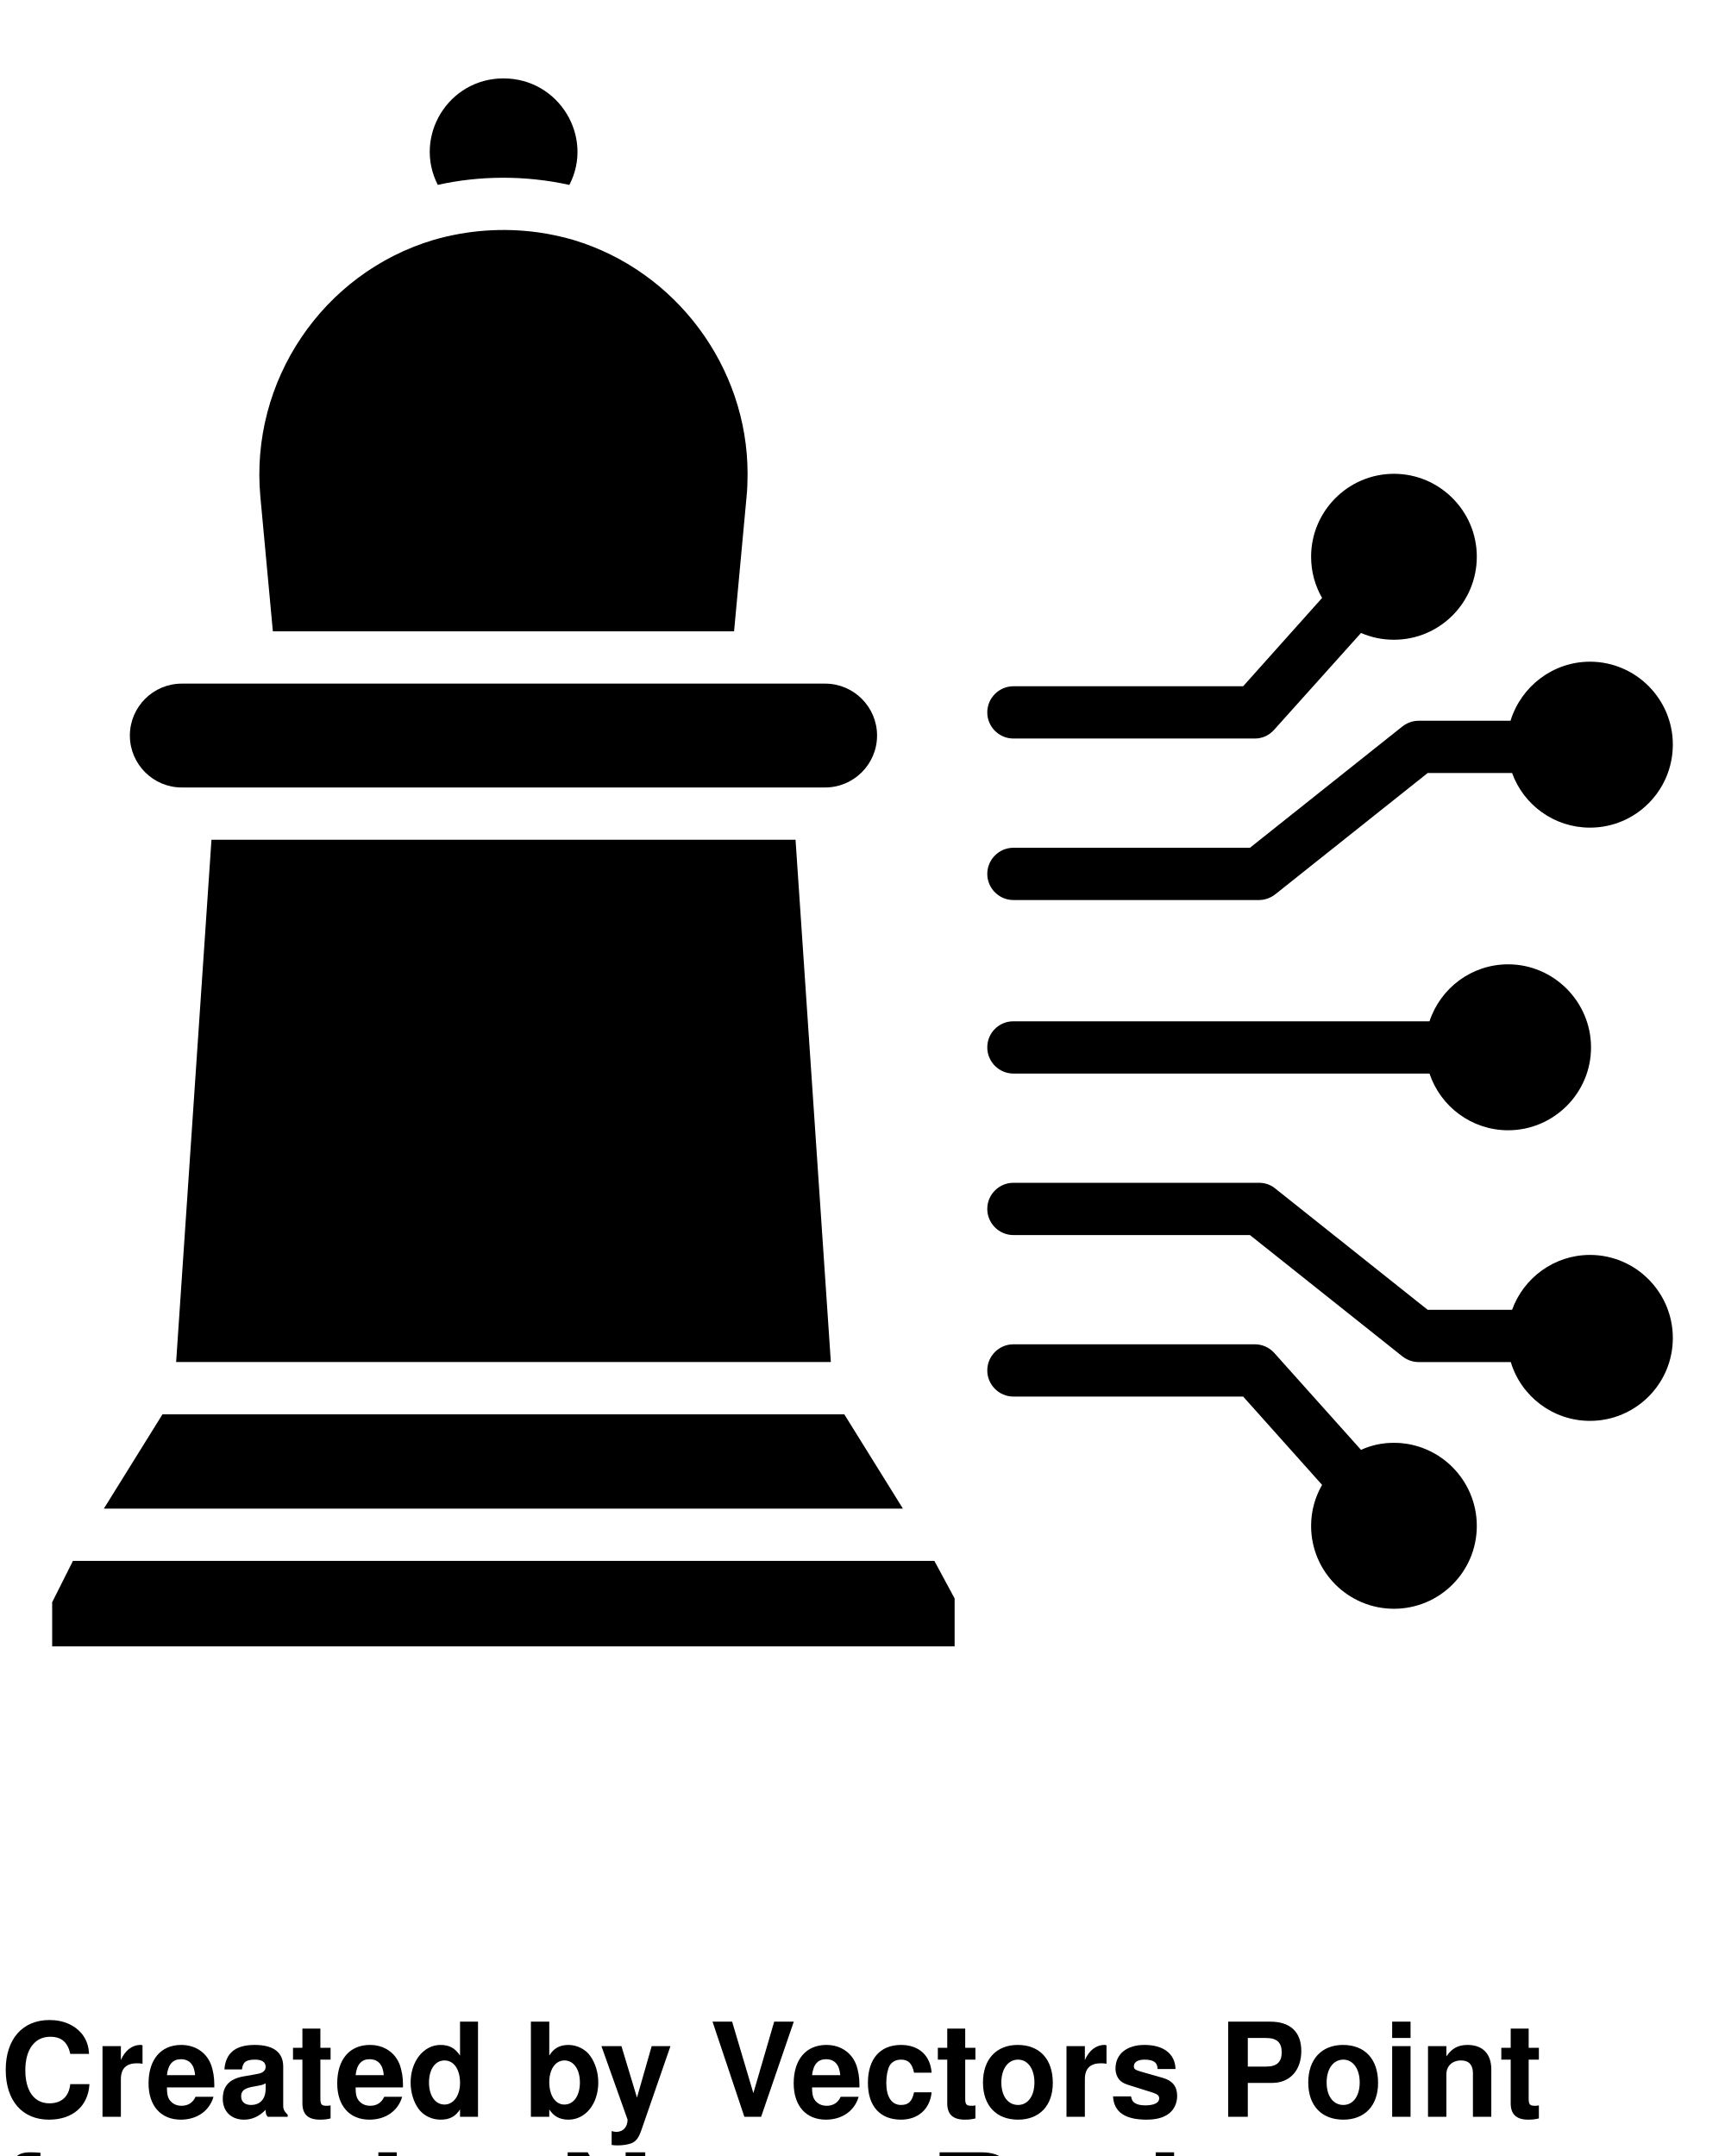
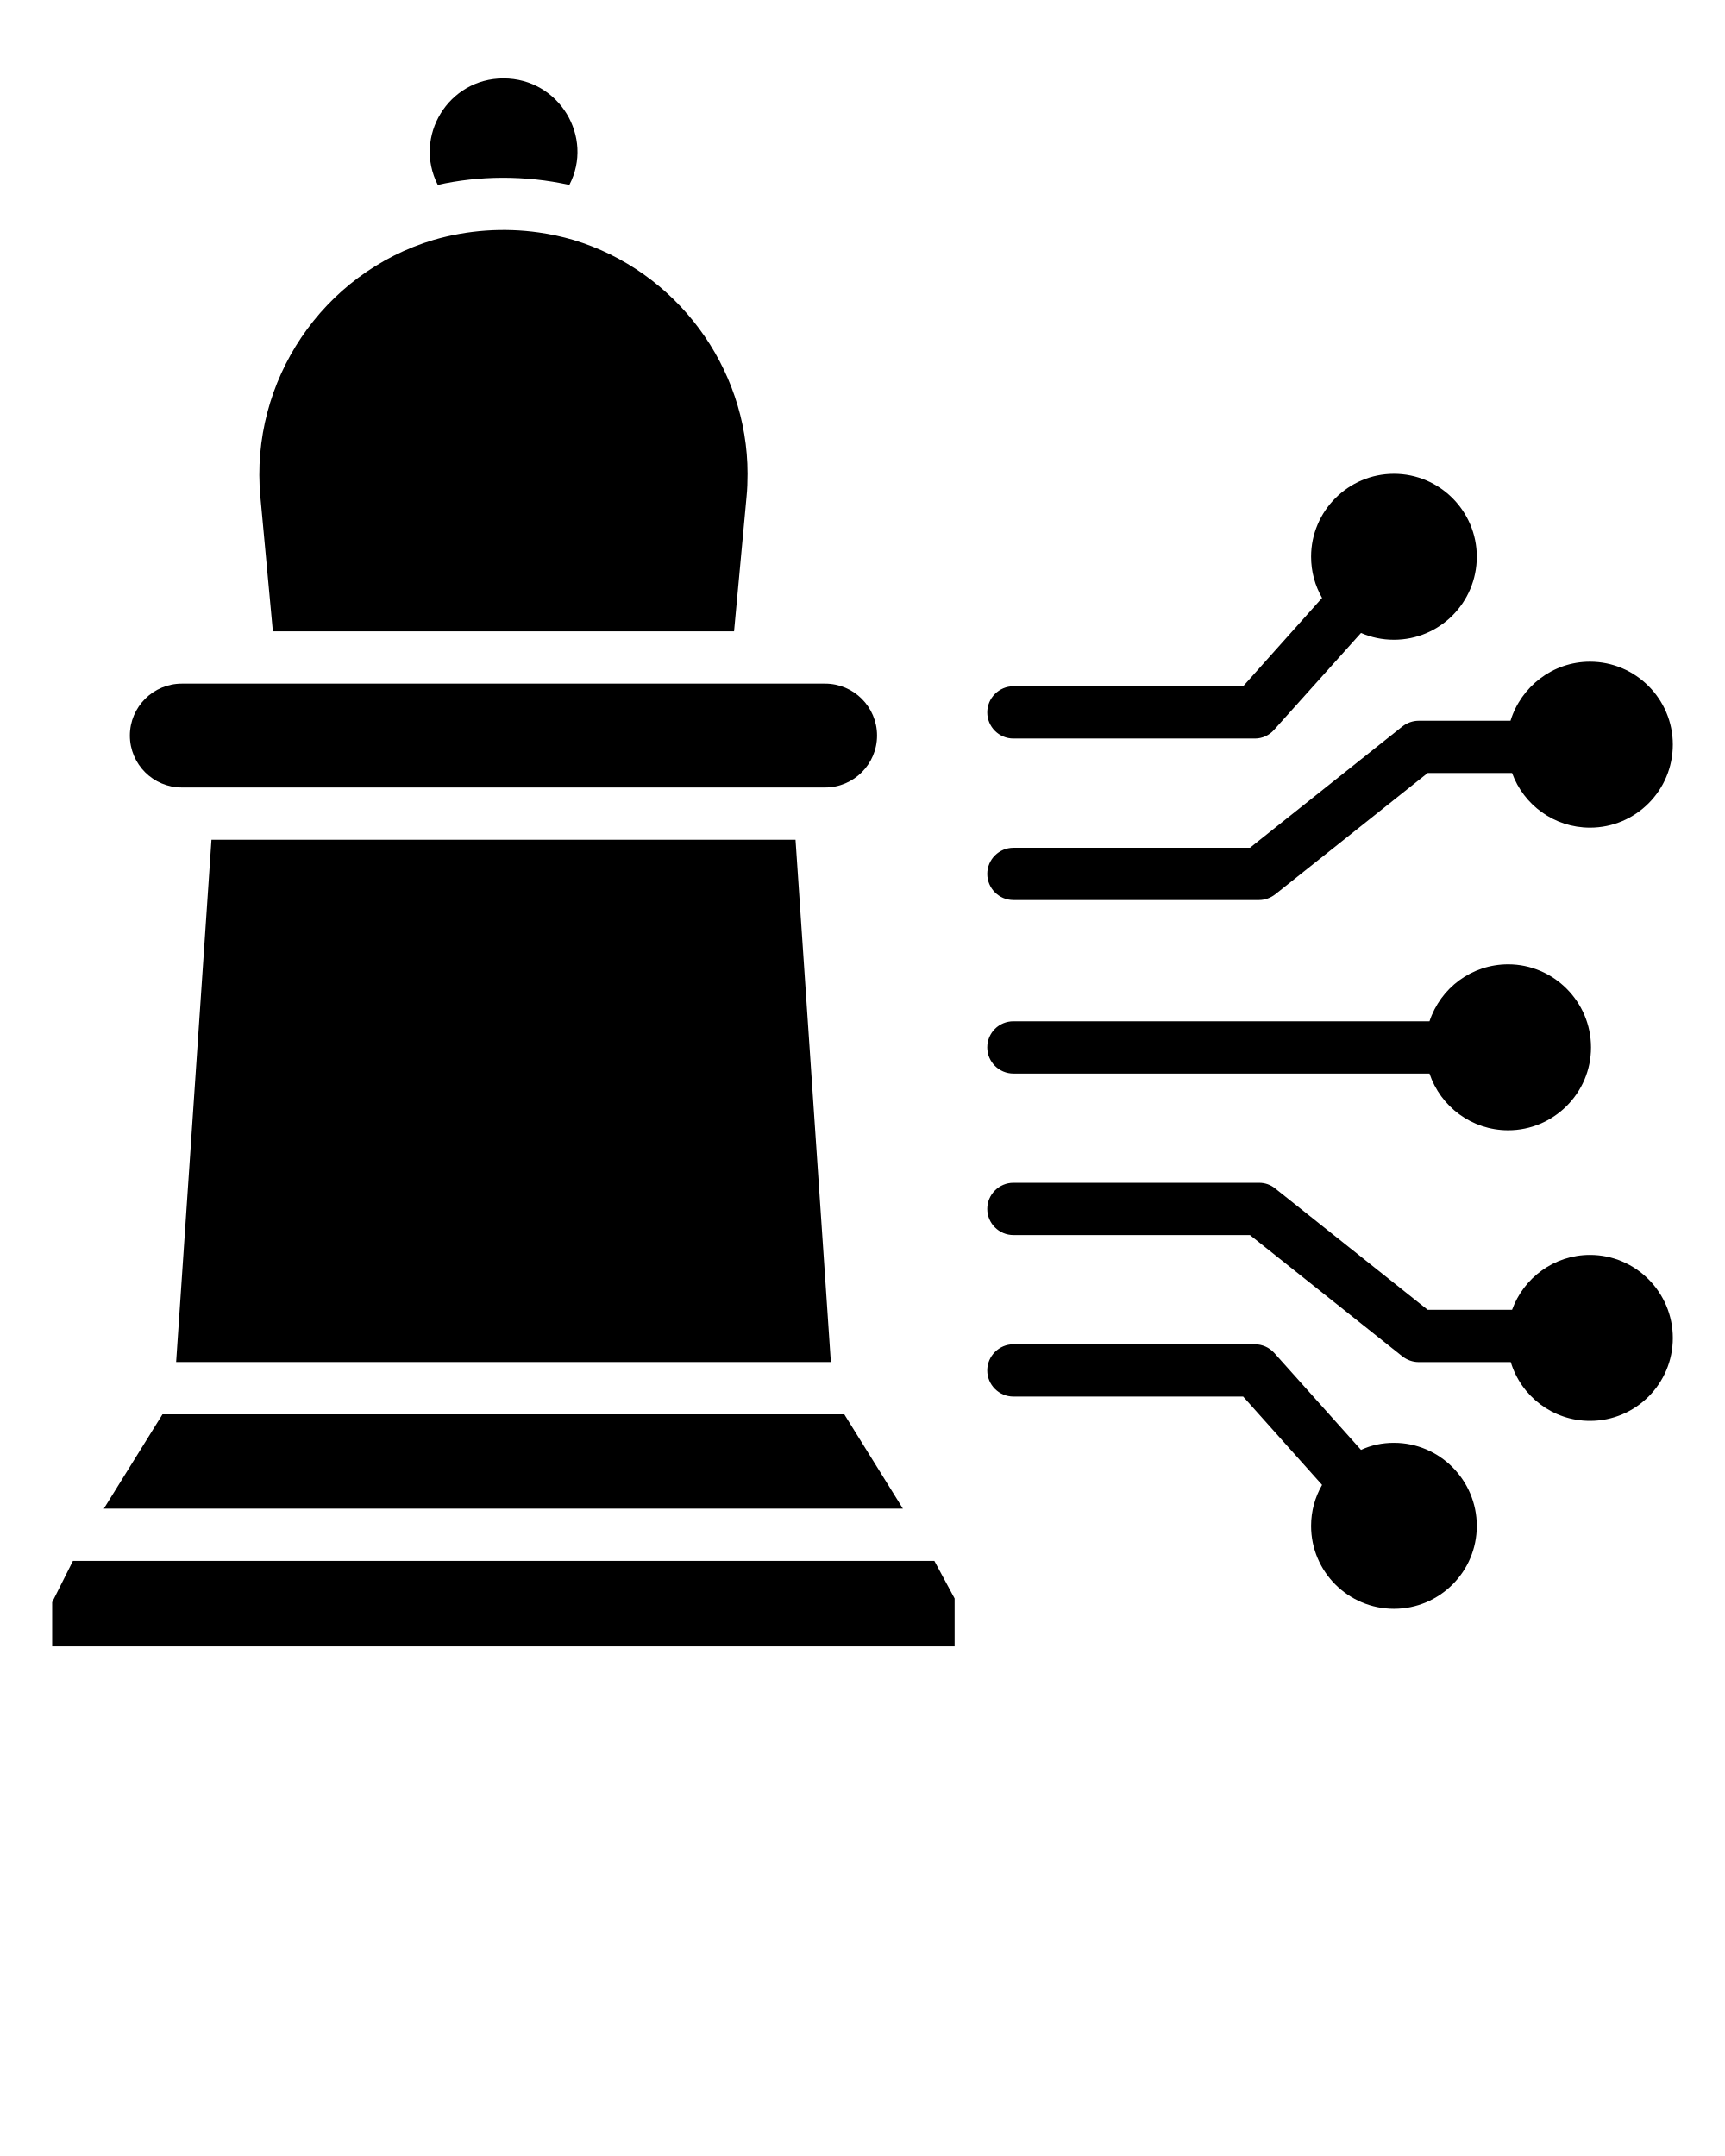
<svg xmlns="http://www.w3.org/2000/svg" version="1.1" x="0px" y="0px" viewBox="0 0 66 82.5" enable-background="new 0 0 66 66" xml:space="preserve">
  <g>
    <path d="M19.263,3c2.139,0,3.471,2.251,2.521,4.076   c-1.706-0.377-3.462-0.354-5.034-0.001C15.804,5.221,17.152,3,19.263,3z    M16.59,9.18c1.309-0.38,2.686-0.474,4.021-0.285   c0.446,0.063,0.888,0.158,1.323,0.285c3.927,1.18,6.669,4.859,6.669,8.948   c0,0.292-0.009,0.583-0.039,0.881l-0.478,5.149H10.44l-0.478-5.149   C9.554,14.583,12.344,10.448,16.59,9.18z M31.789,52.119H6.739l1.352-19.986   h22.347L31.789,52.119z M4.969,28.146c0-1.096,0.892-1.987,1.987-1.987h24.614   c1.096,0,1.987,0.892,1.987,1.987s-0.892,1.987-1.987,1.987h-0.199H7.156H6.956   C5.861,30.133,4.969,29.242,4.969,28.146z M6.217,54.119h26.086l2.244,3.61   H3.973L6.217,54.119z M36.525,63H1.996v-1.69l0.795-1.582h32.959l0.775,1.438V63z" />
    <g>
      <path d="M64.004,51.2c0,1.75-1.42,3.17-3.17,3.17c-1.43,0-2.64-0.95-3.03-2.25    h-3.53c-0.22,0-0.44-0.08-0.62-0.22l-5.83-4.64h-9.05c-0.55,0-1-0.45-1-1    c0-0.55,0.45-1,1-1h9.4c0.22,0,0.44,0.07,0.62,0.22l5.83,4.64h3.23    c0.44-1.22,1.61-2.1,2.98-2.1    C62.584,48.02,64.004,49.45,64.004,51.2z" />
      <path d="M37.774,33.44c0-0.55,0.45-1,1-1h9.05l5.83-4.64    c0.18-0.14,0.4-0.22,0.62-0.22h3.52    c0.4-1.3,1.61-2.26,3.04-2.26c1.75,0,3.17,1.43,3.17,3.17    c0,1.76-1.42,3.18-3.17,3.18c-1.37,0-2.54-0.87-2.98-2.09h-3.23    l-5.83,4.64c-0.18,0.14-0.4,0.22-0.62,0.22h-9.4    C38.224,34.44,37.774,33.99,37.774,33.44z" />
      <path d="M37.774,40.08c0-0.56,0.45-1,1-1h15.92    c0.42-1.27,1.61-2.18,3.01-2.18c1.74,0,3.17,1.43,3.17,3.18    S59.444,43.25,57.704,43.25c-1.4,0-2.59-0.91-3.01-2.17H38.774    C38.224,41.08,37.774,40.63,37.774,40.08z" />
      <path d="M37.774,27.26c0-0.55,0.45-1,1-1h8.79l3.02-3.38    c-0.27-0.47-0.42-1-0.42-1.58c0-1.74,1.42-3.17,3.17-3.17    s3.17,1.43,3.17,3.17c0,1.76-1.42,3.18-3.17,3.18    c-0.45,0-0.87-0.09-1.26-0.26l-3.32,3.7    c-0.19,0.22-0.46,0.34-0.74,0.34h-9.24    C38.224,28.26,37.774,27.81,37.774,27.26z" />
      <path d="M56.504,58.39c0,1.75-1.42,3.17-3.17,3.17s-3.17-1.42-3.17-3.17    c0-0.57,0.15-1.1,0.42-1.57l-3.02-3.38h-8.79c-0.55,0-1-0.45-1-1    s0.45-1,1-1h9.24c0.28,0,0.55,0.12,0.74,0.33l3.32,3.71    c0.39-0.18,0.81-0.27,1.26-0.27    C55.084,55.21,56.504,56.64,56.504,58.39z" />
    </g>
  </g>
-   <text x="0" y="81" fill="#000000" font-size="5px" font-weight="bold" font-family="'Helvetica Neue', Helvetica, Arial-Unicode, Arial, Sans-serif">Created by Vectors Point</text>
-   <text x="0" y="86" fill="#000000" font-size="5px" font-weight="bold" font-family="'Helvetica Neue', Helvetica, Arial-Unicode, Arial, Sans-serif">from the Noun Project</text>
</svg>
